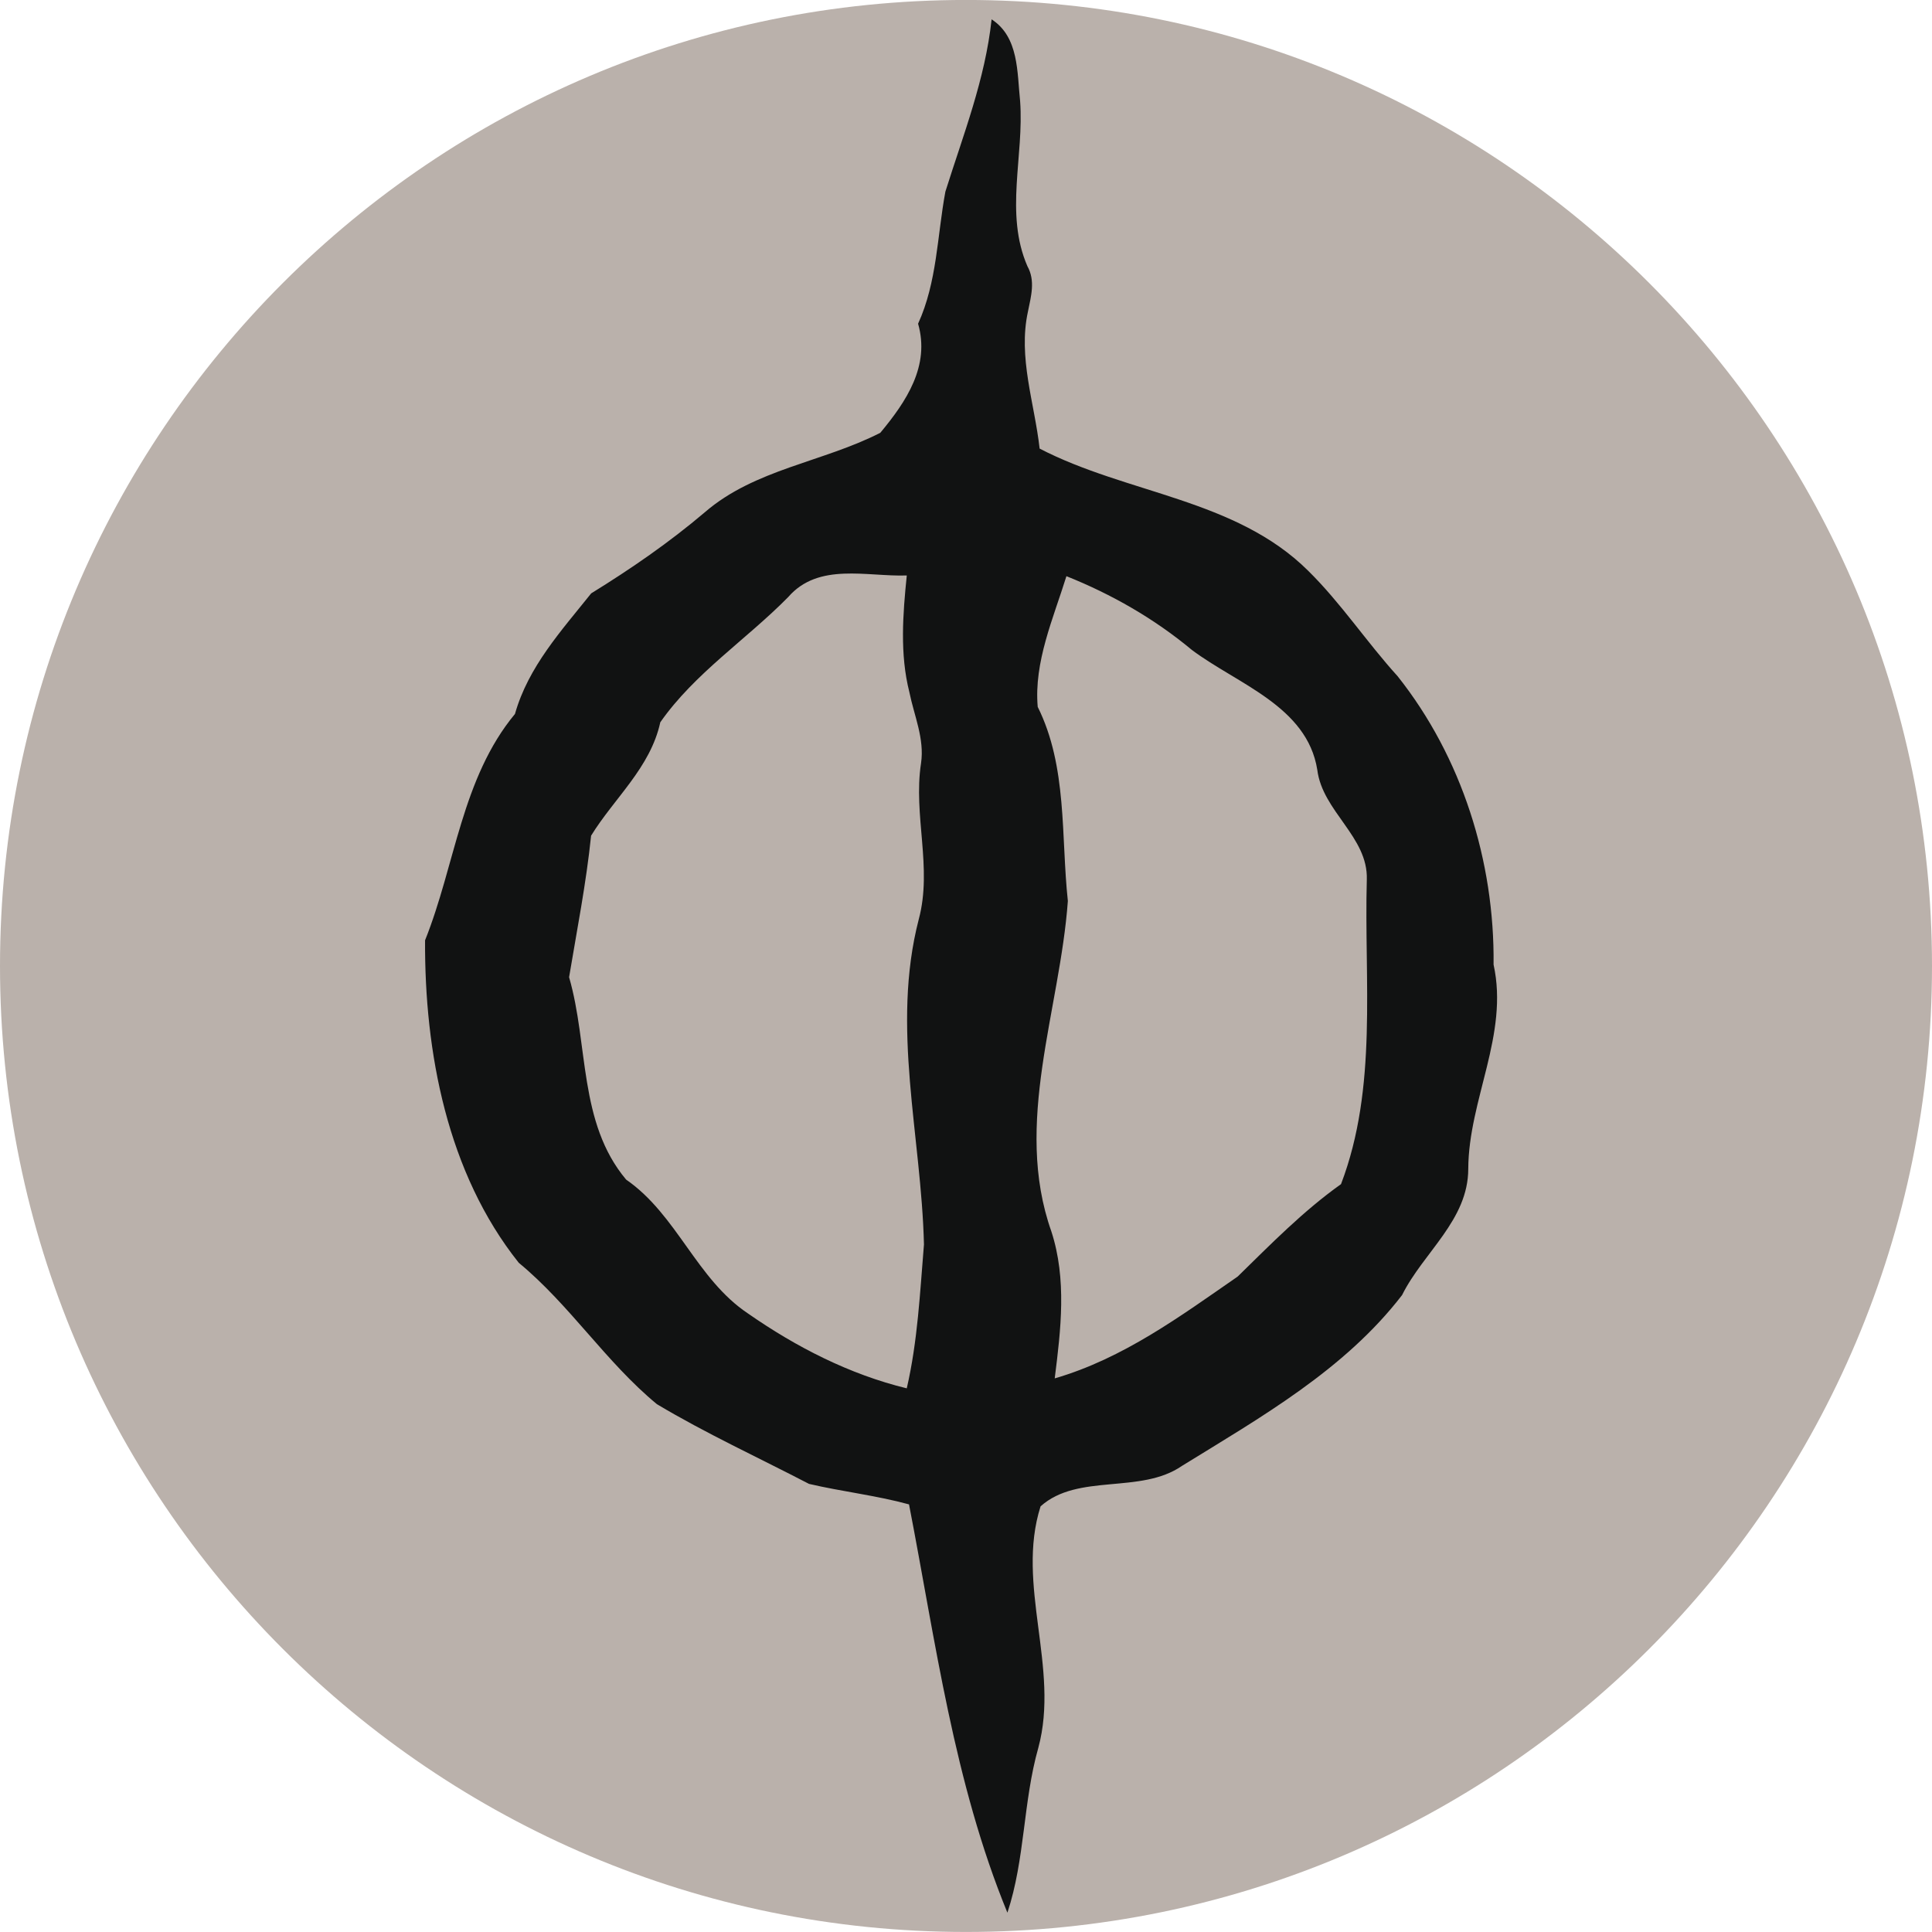
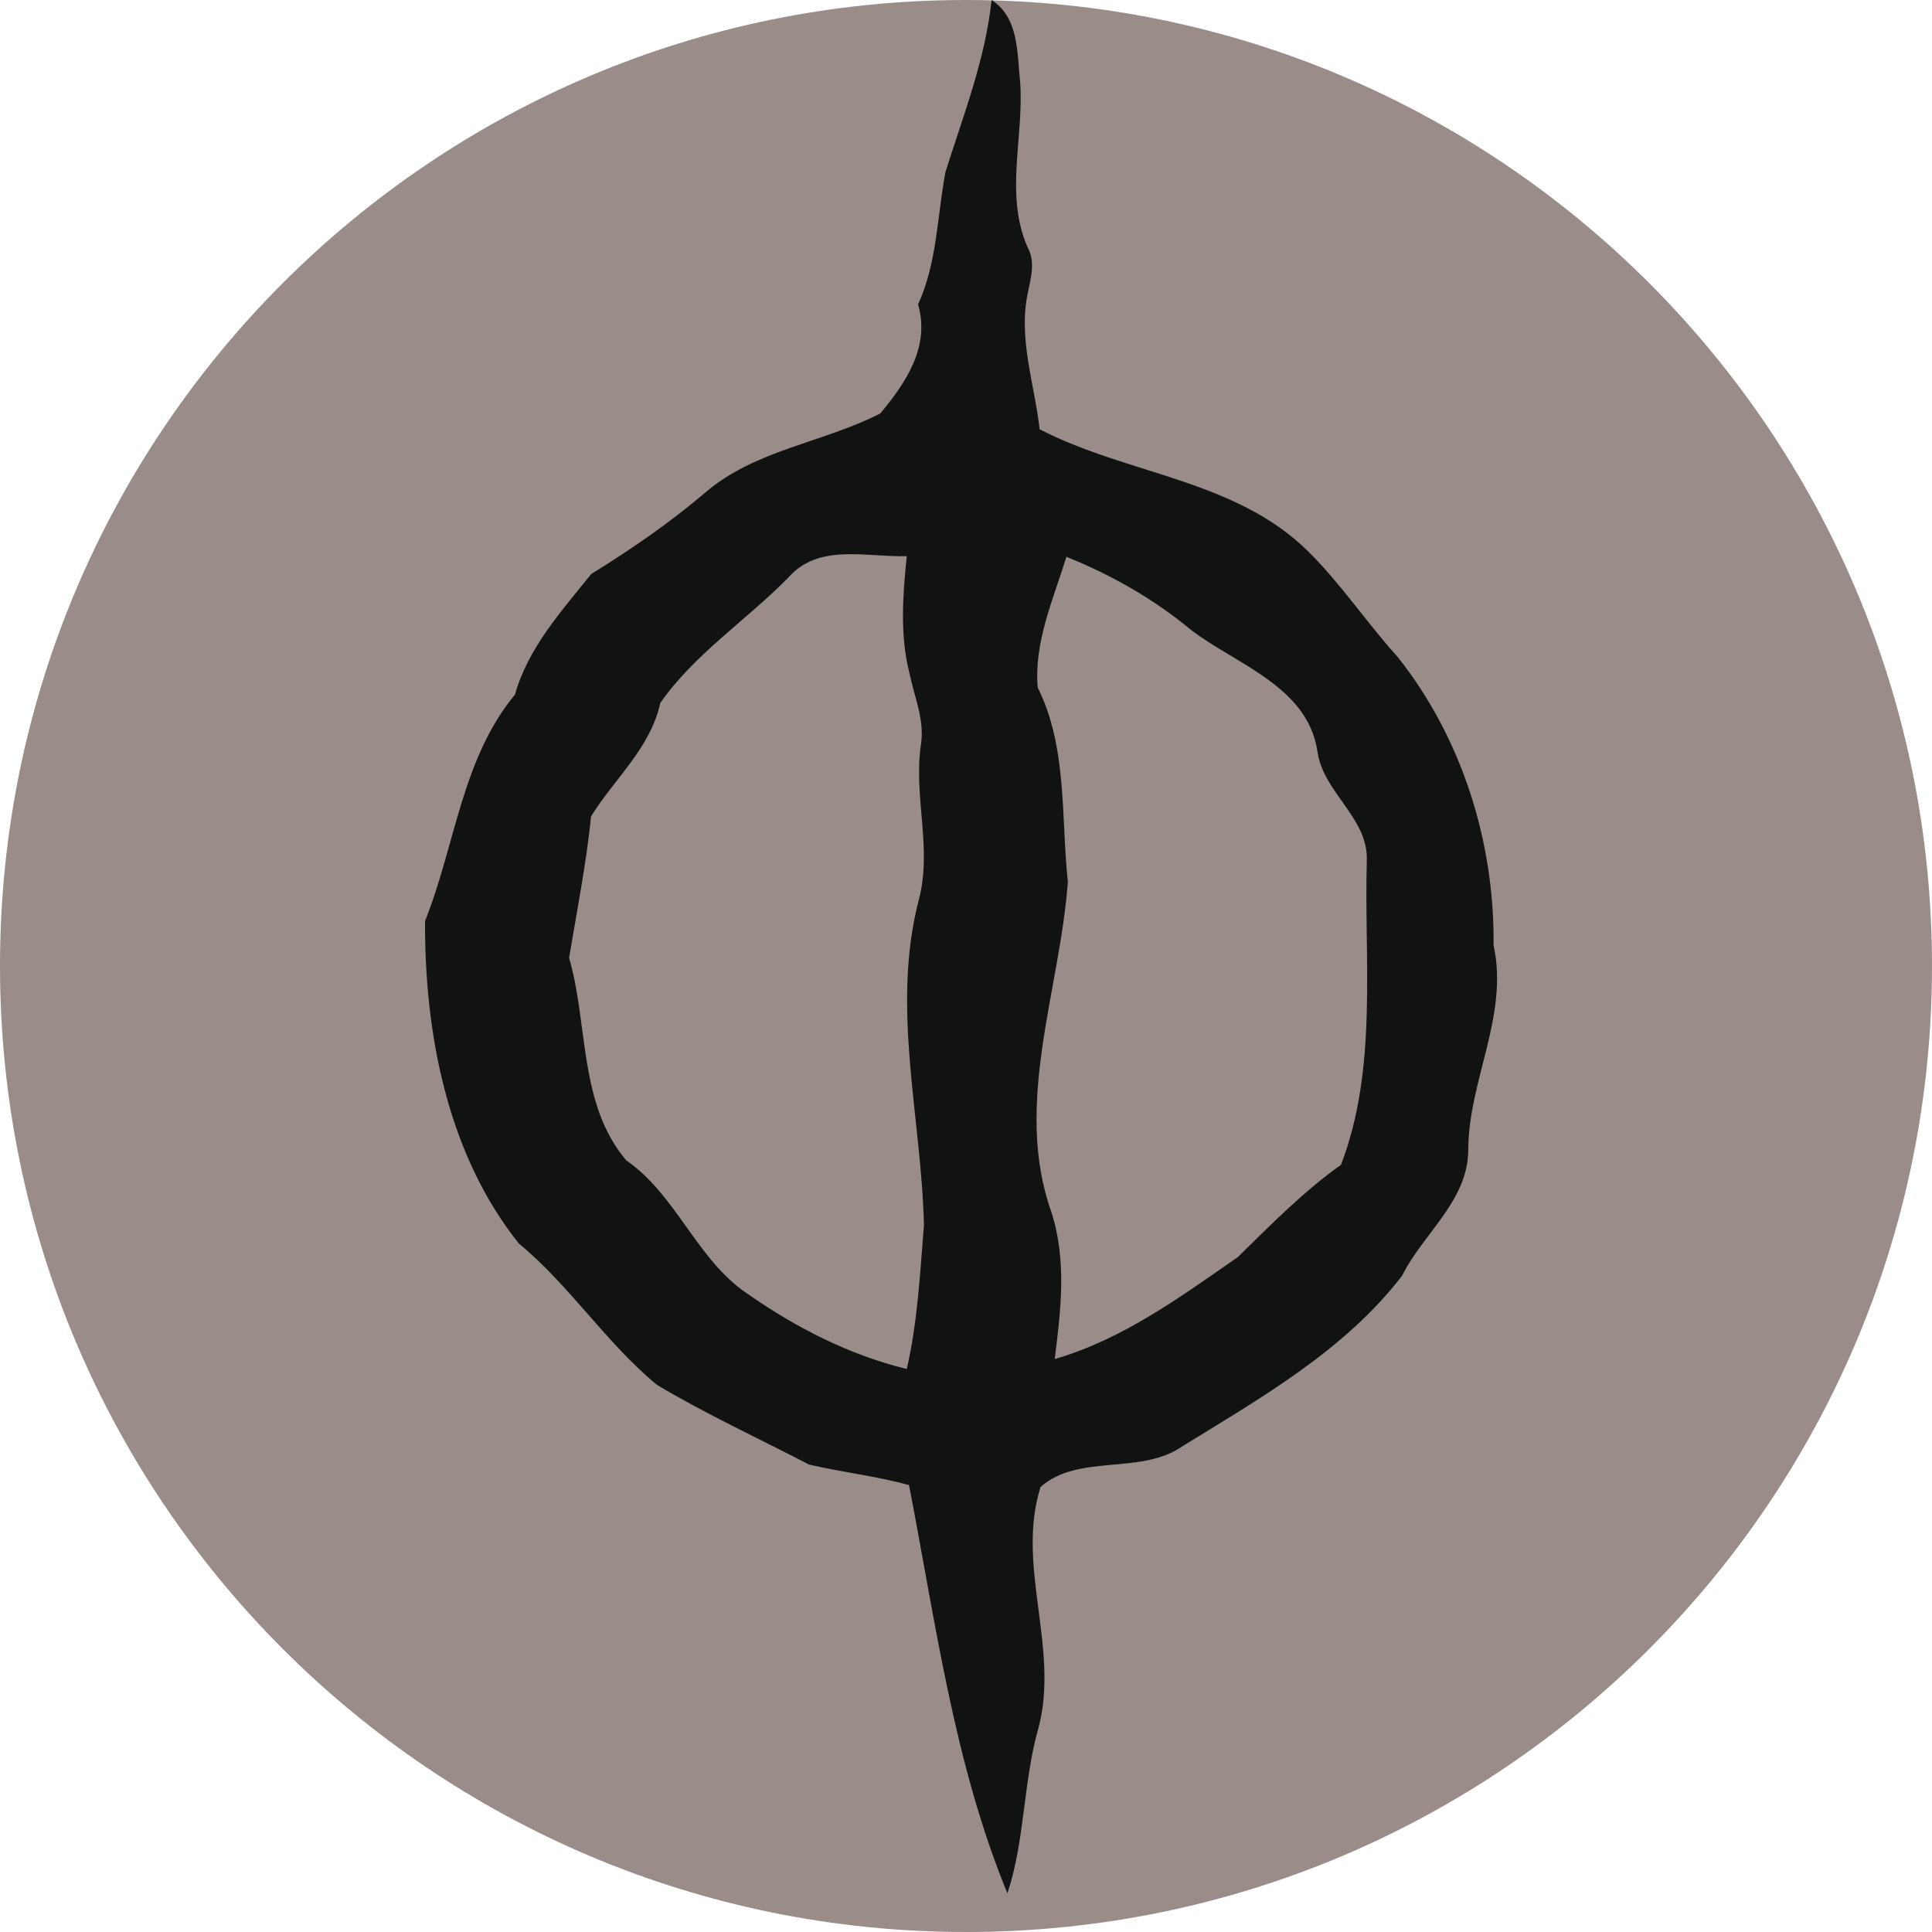
<svg xmlns="http://www.w3.org/2000/svg" viewBox="0 0 100 100">
-   <g transform="translate(0 -1)" fill="none">
-     <circle fill="#BAB1AB" cx="50" cy="50.998" r="50" />
-     <path d="M77.307 50.928c.059-5.344-1.639-10.738-4.967-14.928-1.607-1.77-2.931-3.787-4.633-5.461-3.755-3.725-9.375-3.973-13.896-6.32-.264-2.357-1.125-4.715-.604-7.094.159-.791.393-1.592-.029-2.348-1.187-2.732-.166-5.699-.377-8.547-.158-1.488-.058-3.309-1.476-4.229-.33 3.098-1.469 5.98-2.392 8.918-.426 2.291-.426 4.676-1.413 6.836.627 2.189-.613 4.031-1.955 5.646-2.968 1.52-6.496 1.881-9.078 4.109-1.84 1.563-3.828 2.932-5.887 4.203-1.545 1.934-3.256 3.797-3.945 6.24-2.762 3.334-3.088 7.811-4.654 11.717-.029 5.799 1.146 12.043 4.85 16.691 2.65 2.188 4.502 5.131 7.149 7.318 2.541 1.518 5.252 2.764 7.875 4.127 1.709.4 3.475.596 5.176 1.061 1.379 7.109 2.322 14.389 5.092 21.133.918-2.768.807-5.736 1.6-8.533 1.119-4.135-1.176-8.439.117-12.5 1.938-1.732 5.17-.607 7.32-2.094 4.092-2.523 8.422-4.98 11.391-8.84 1.105-2.219 3.426-3.877 3.426-6.539.019-3.583 2.109-6.941 1.31-10.566zm-30.373 21.932c-2.965-.721-5.727-2.139-8.213-3.871-2.676-1.783-3.674-5.109-6.314-6.934-2.473-2.949-1.938-6.98-2.951-10.475.406-2.439.885-4.857 1.139-7.326 1.205-1.955 3.066-3.514 3.582-5.869 1.769-2.533 4.459-4.285 6.619-6.48 1.572-1.813 4.074-1.047 6.139-1.119-.204 2-.366 4.07.134 6.041.244 1.213.791 2.408.604 3.676-.414 2.699.598 5.408-.117 8.076-1.443 5.576.131 11.209.268 16.832-.206 2.488-.323 4.998-.89 7.449zm22.477-10.57c-1.963 1.398-3.637 3.111-5.35 4.785-2.979 2.061-5.924 4.24-9.469 5.27.319-2.529.631-5.131-.174-7.607-1.979-5.594.444-11.445.854-17.102-.361-3.363-.017-6.951-1.56-10.049-.201-2.326.806-4.574 1.486-6.764 2.342.936 4.547 2.197 6.496 3.82 2.354 1.766 5.961 2.908 6.488 6.199.268 2.16 2.633 3.467 2.564 5.678-.146 5.256.579 10.752-1.335 15.77z" fill="#111212" />
+   <g fill="none">
+     <circle fill="#9A8D89" cx="50" cy="50" r="50" />
+     <path d="M77.307 48.927c.059-5.344-1.639-10.738-4.967-14.928-1.607-1.77-2.931-3.787-4.633-5.461-3.755-3.725-9.375-3.973-13.896-6.32-.264-2.357-1.125-4.715-.604-7.094.159-.791.393-1.592-.029-2.348-1.187-2.732-.166-5.699-.377-8.547-.158-1.488-.058-3.309-1.476-4.229-.33 3.098-1.469 5.98-2.392 8.918-.426 2.291-.426 4.676-1.413 6.836.627 2.189-.613 4.031-1.955 5.646-2.968 1.52-6.496 1.881-9.078 4.109-1.84 1.563-3.828 2.932-5.887 4.203-1.545 1.934-3.256 3.797-3.945 6.24-2.762 3.334-3.088 7.811-4.654 11.717-.029 5.799 1.146 12.043 4.85 16.691 2.65 2.188 4.502 5.131 7.149 7.318 2.541 1.518 5.252 2.764 7.875 4.127 1.709.4 3.475.596 5.176 1.061 1.379 7.109 2.322 14.389 5.092 21.133.918-2.768.807-5.736 1.6-8.533 1.119-4.135-1.176-8.439.117-12.5 1.938-1.732 5.17-.607 7.32-2.094 4.092-2.523 8.422-4.98 11.391-8.84 1.105-2.219 3.426-3.877 3.426-6.539.019-3.583 2.109-6.941 1.31-10.566zm-30.373 21.932c-2.965-.721-5.727-2.139-8.213-3.871-2.676-1.783-3.674-5.109-6.314-6.934-2.473-2.949-1.938-6.98-2.951-10.475.406-2.439.885-4.857 1.139-7.326 1.205-1.955 3.066-3.514 3.582-5.869 1.769-2.533 4.459-4.285 6.619-6.48 1.572-1.813 4.074-1.047 6.139-1.119-.204 2-.366 4.07.134 6.041.244 1.213.791 2.408.604 3.676-.414 2.699.598 5.408-.117 8.076-1.443 5.576.131 11.209.268 16.832-.206 2.488-.323 4.998-.89 7.449zm22.477-10.57c-1.963 1.398-3.637 3.111-5.35 4.785-2.979 2.061-5.924 4.24-9.469 5.27.319-2.529.631-5.131-.174-7.607-1.979-5.594.444-11.445.854-17.102-.361-3.363-.017-6.951-1.56-10.049-.201-2.326.806-4.574 1.486-6.764 2.342.936 4.547 2.197 6.496 3.82 2.354 1.766 5.961 2.908 6.488 6.199.268 2.16 2.633 3.467 2.564 5.678-.146 5.256.579 10.752-1.335 15.77z" fill="#111212" />
  </g>
</svg>
